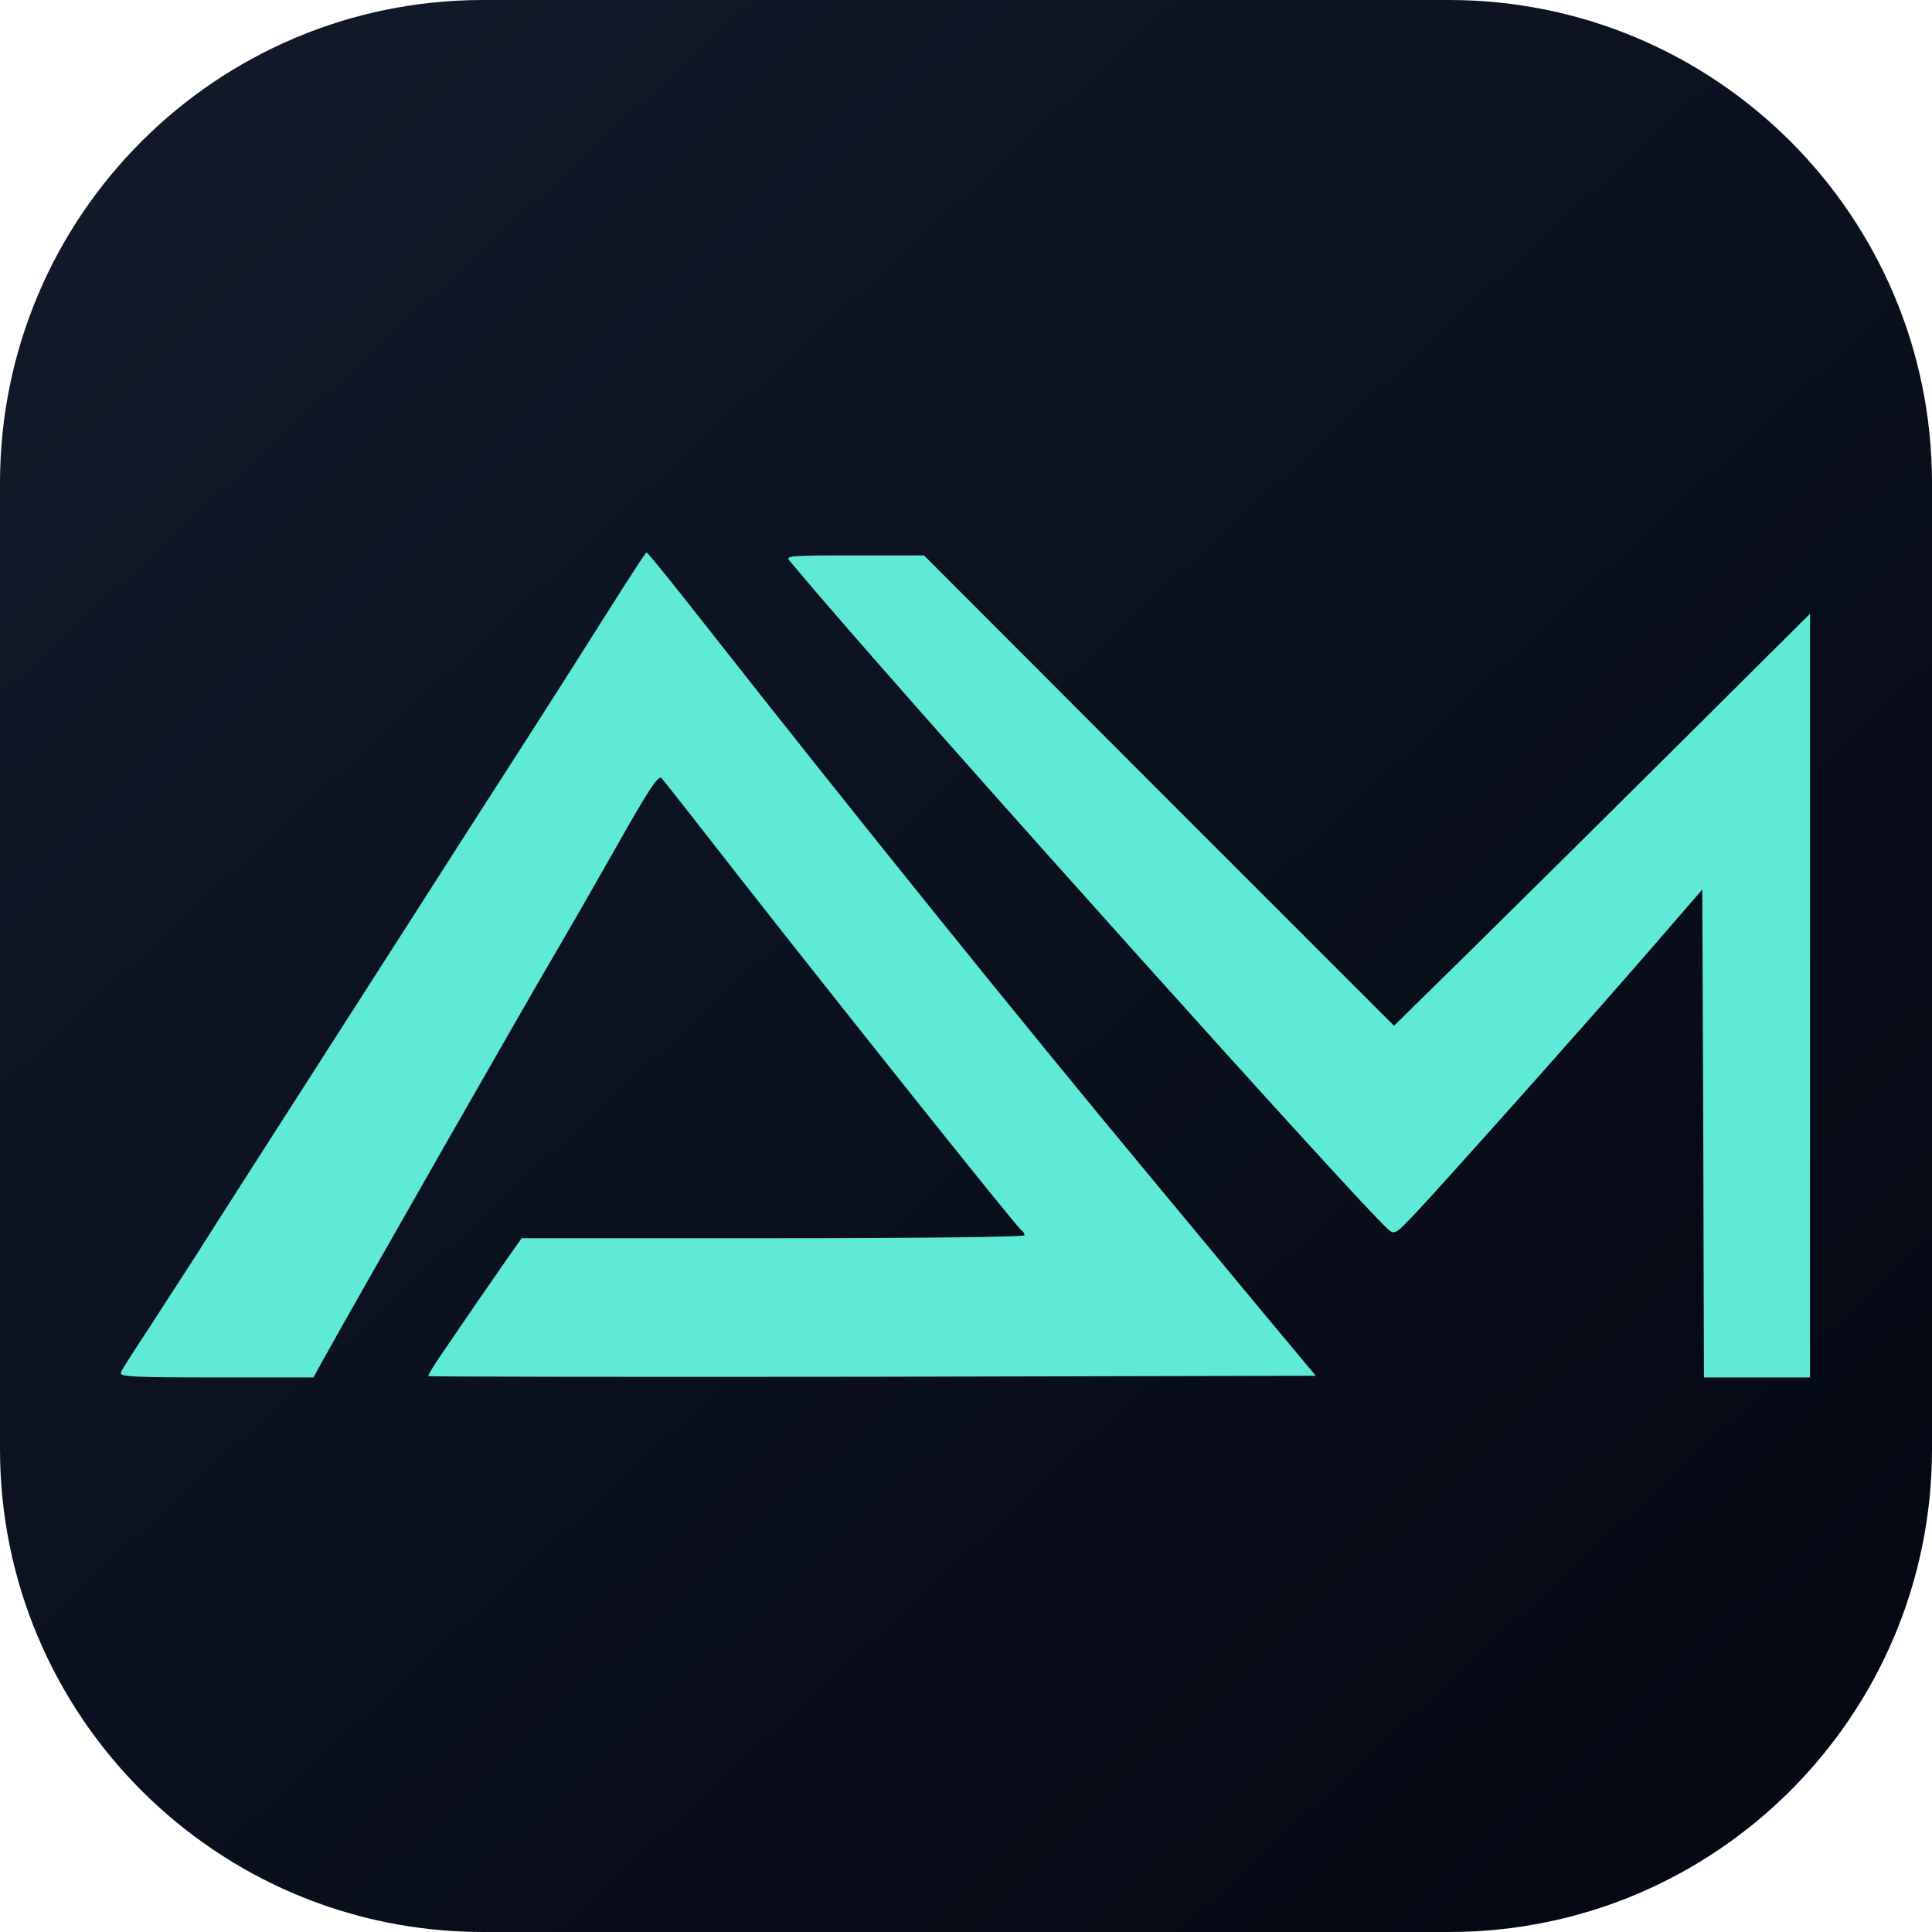
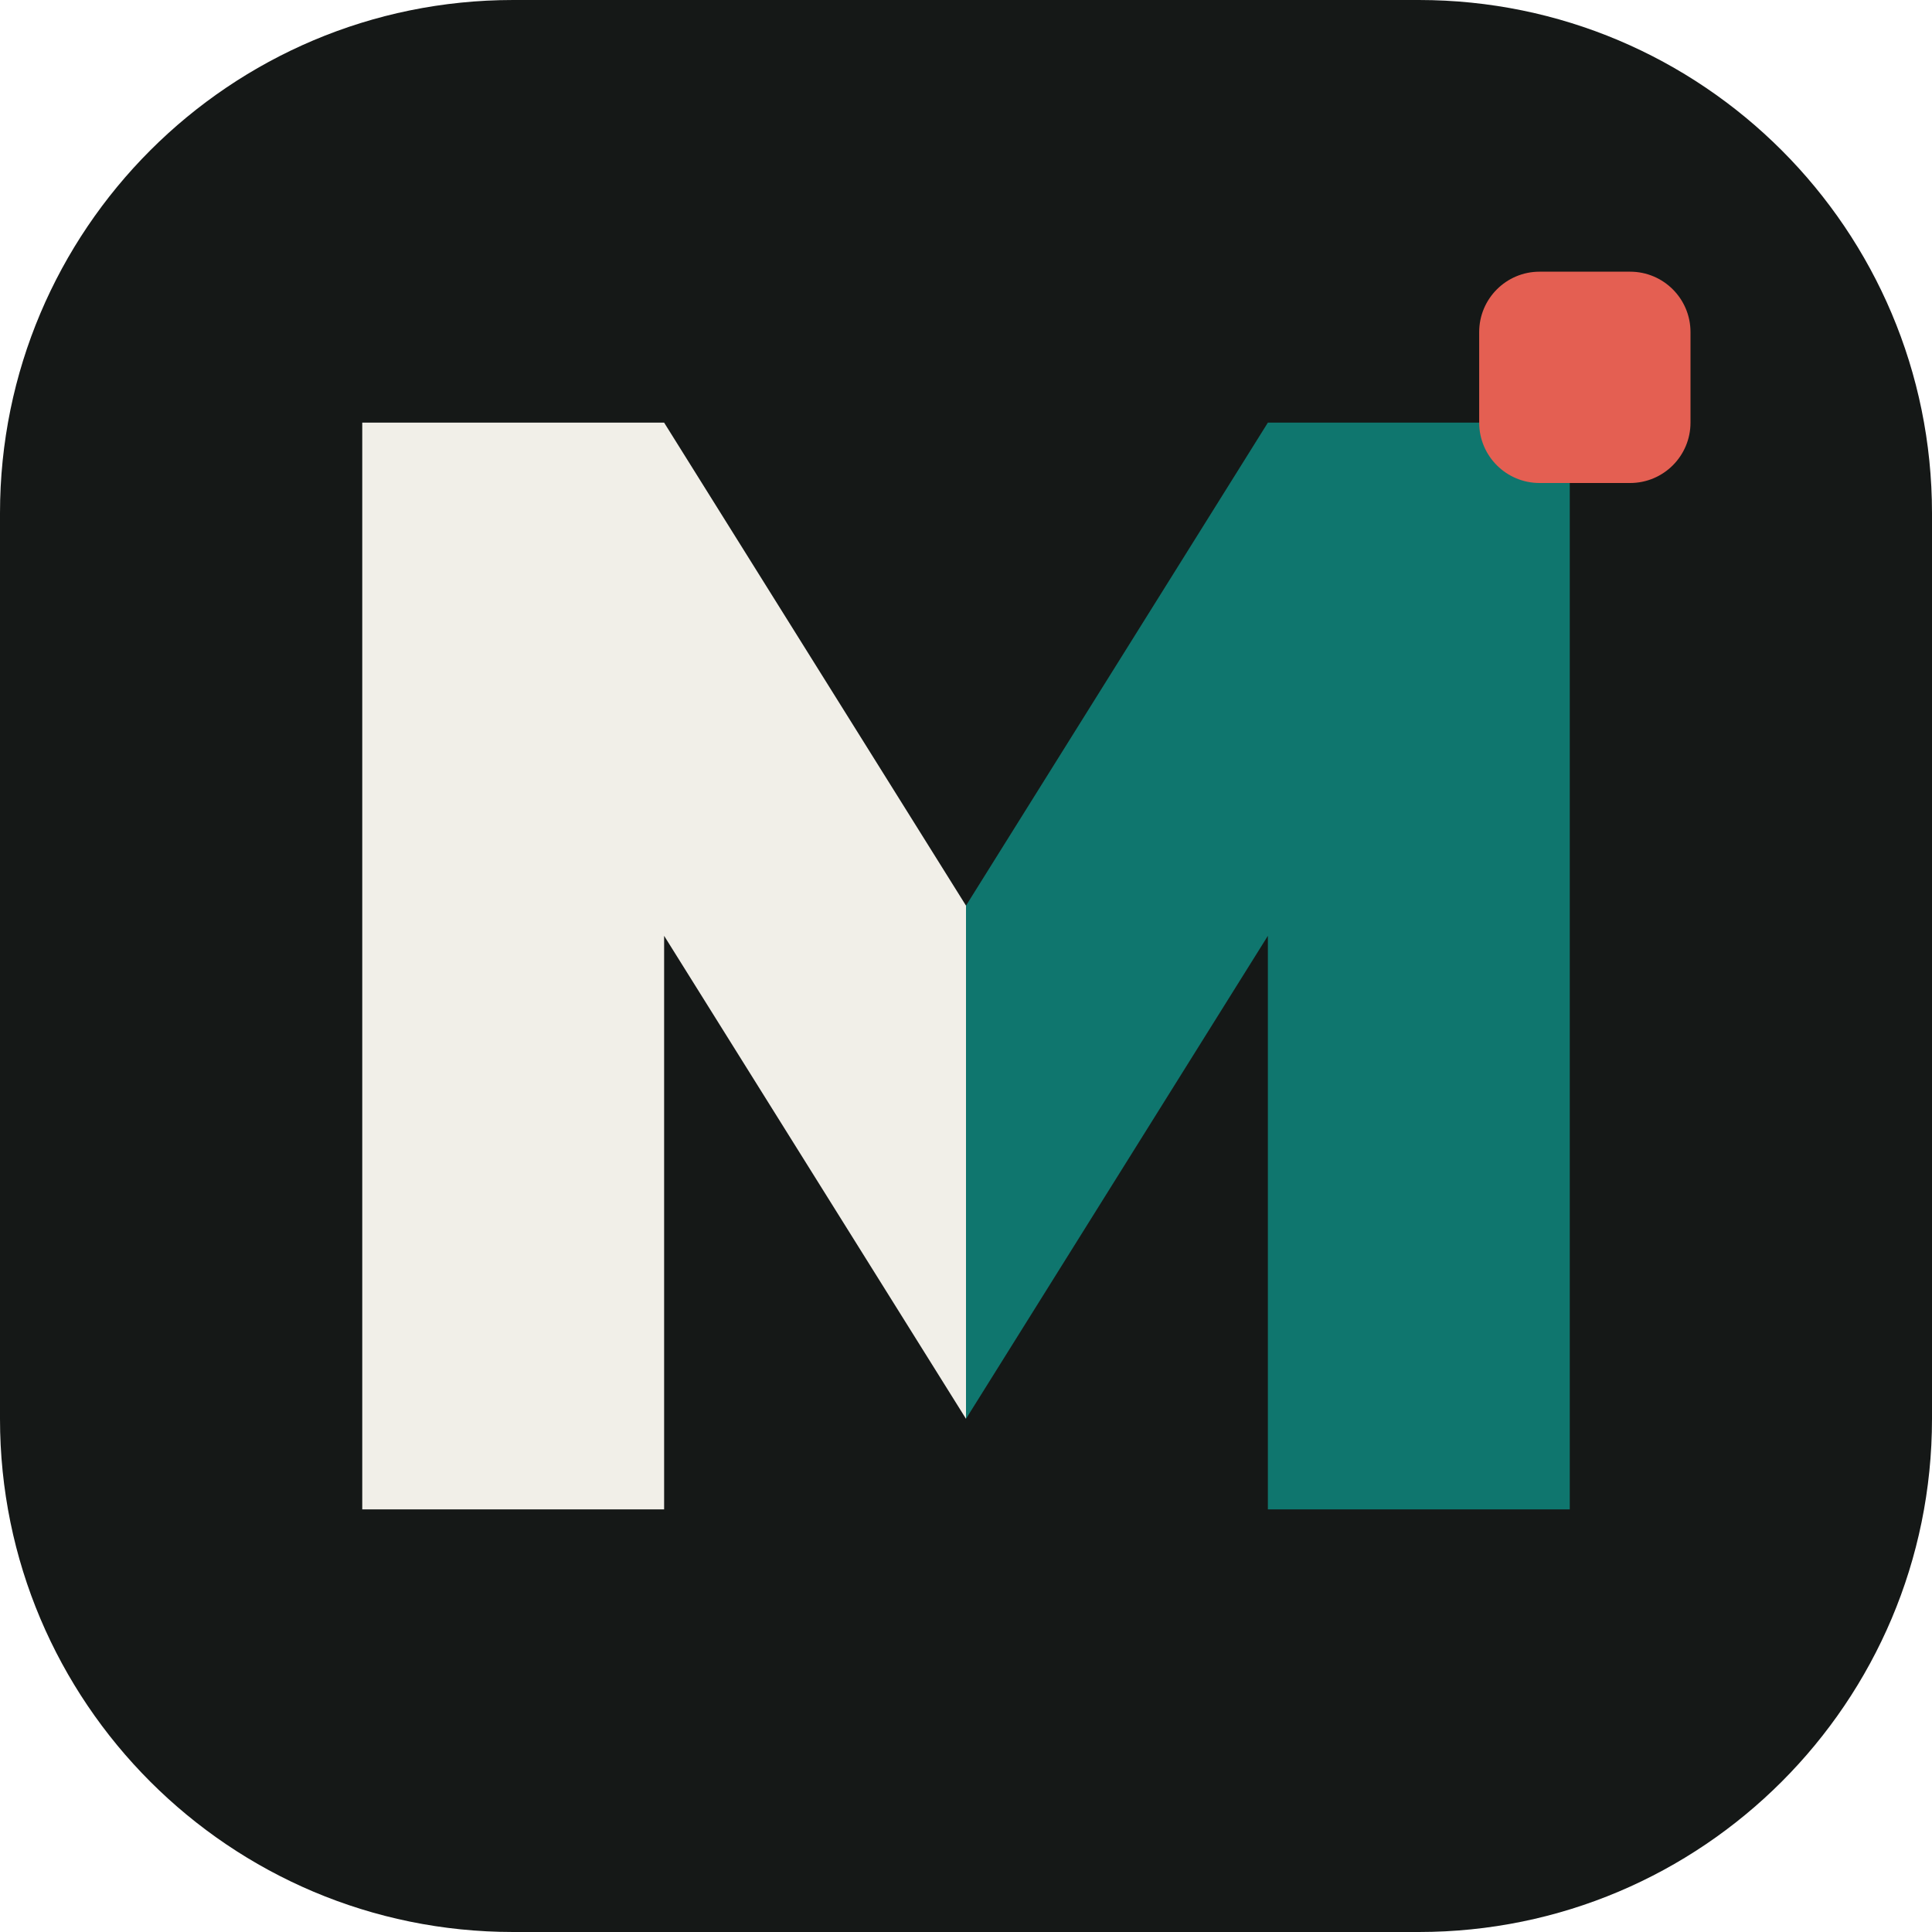
- <svg xmlns="http://www.w3.org/2000/svg" viewBox="0 0 64 64" role="img" aria-label="Alex Manuylov logo">
-   <defs>
-     <linearGradient id="bg" x1="8" x2="56" y1="6" y2="58" gradientUnits="userSpaceOnUse">
-       <stop stop-color="#111827" />
-       <stop offset="1" stop-color="#050914" />
-     </linearGradient>
-   </defs>
-   <rect width="64" height="64" rx="16" fill="url(#bg)" />
-   <g transform="translate(4 18.3) scale(0.08235)" fill="#5eead4">
-     <path d="M195.655 24.267C187.255 37.6 174.589 57.467 167.522 68.533C160.455 79.467 147.789 99.333 139.255 112.533C130.855 125.733 106.189 164.133 84.589 197.867C62.989 231.6 38.722 269.333 30.855 281.867C22.855 294.267 12.855 309.733 8.589 316.267C4.322 322.667 0.455 328.8 0.055 329.867C-0.611 331.6 4.322 331.867 38.322 331.867H77.522L81.389 324.8C94.589 301.067 165.789 176.267 177.522 156.533C180.589 151.333 190.455 134.133 199.522 118.133C212.455 95.2 216.322 89.467 217.522 90.8C218.455 91.733 233.389 110.8 250.855 133.2C292.589 186.4 360.455 271.467 362.189 272.533C362.855 272.933 363.522 273.867 363.522 274.667C363.522 275.333 324.722 275.867 262.322 275.867H161.255L155.522 284C152.455 288.4 146.455 297.067 142.322 303.067C138.189 309.2 132.189 317.867 129.122 322.4C125.922 327.067 123.522 330.933 123.789 331.333C124.189 331.6 204.589 331.733 302.589 331.6L480.722 331.2L457.922 303.867C445.389 288.8 425.522 264.8 413.655 250.533C363.389 190.133 294.589 104.8 234.855 28.8C222.455 12.933 211.922 1.52439e-05 211.522 1.52439e-05C211.122 1.52439e-05 204.055 10.933 195.655 24.267Z" />
-     <path d="M269.122 3.467C270.189 4.8 275.255 10.667 280.322 16.667C330.455 75.2 498.189 262 509.789 272.267C512.455 274.533 512.722 274.4 521.655 264.933C532.989 252.8 587.789 191.467 615.522 159.467L636.189 135.6L636.589 233.733L636.855 331.867H658.189H679.522V178.267V24.667L627.255 76.667C598.455 105.333 560.722 142.667 543.522 159.6L512.189 190.4L417.655 95.867L323.122 1.2H295.122C268.589 1.2 267.255 1.333 269.122 3.467Z" />
-   </g>
+ <svg xmlns="http://www.w3.org/2000/svg" viewBox="0 0 64 64" role="img" aria-label="Manuylov Studio">
+   <rect width="64" height="64" rx="17" fill="#151817" />
+   <path d="M12 50V14h10l10 16v17L22 31v19H12Z" fill="#F1EFE8" />
+   <path d="M32 30l10-16h10v36H42V31L32 47V30Z" fill="#0F766E" />
+   <rect x="49" y="9" width="7" height="7" rx="2" fill="#E45F52" />
</svg>
